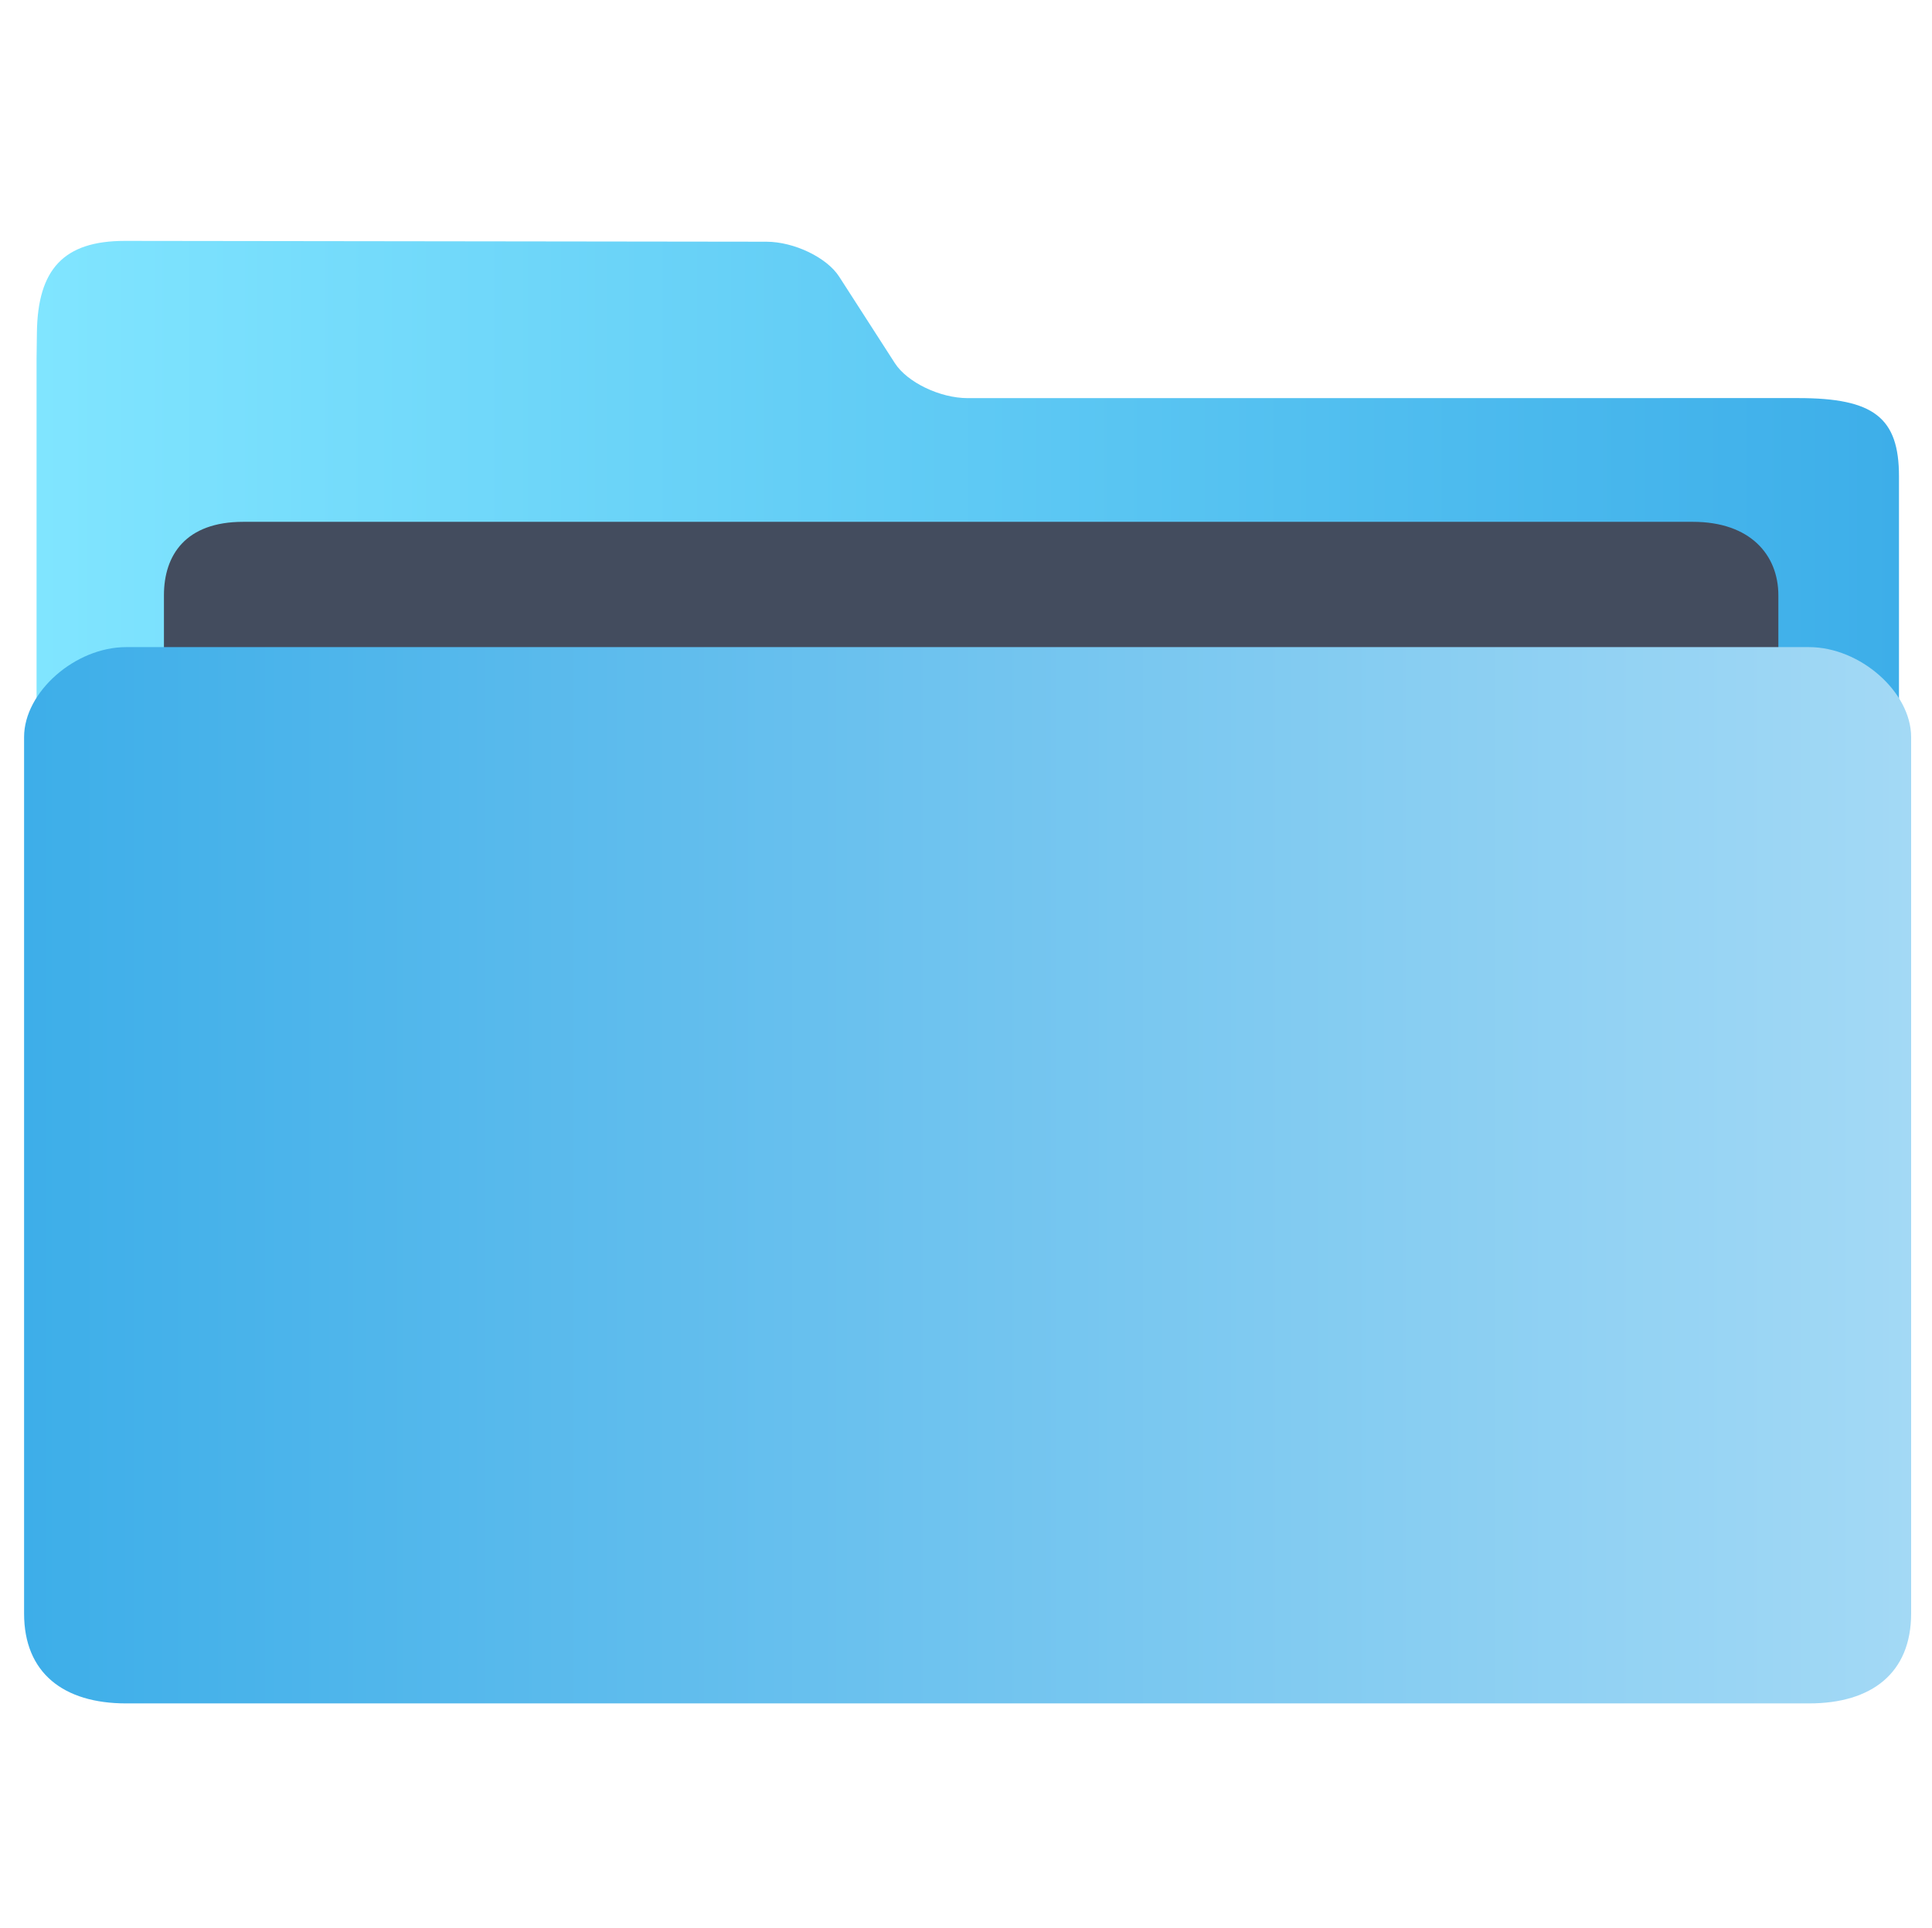
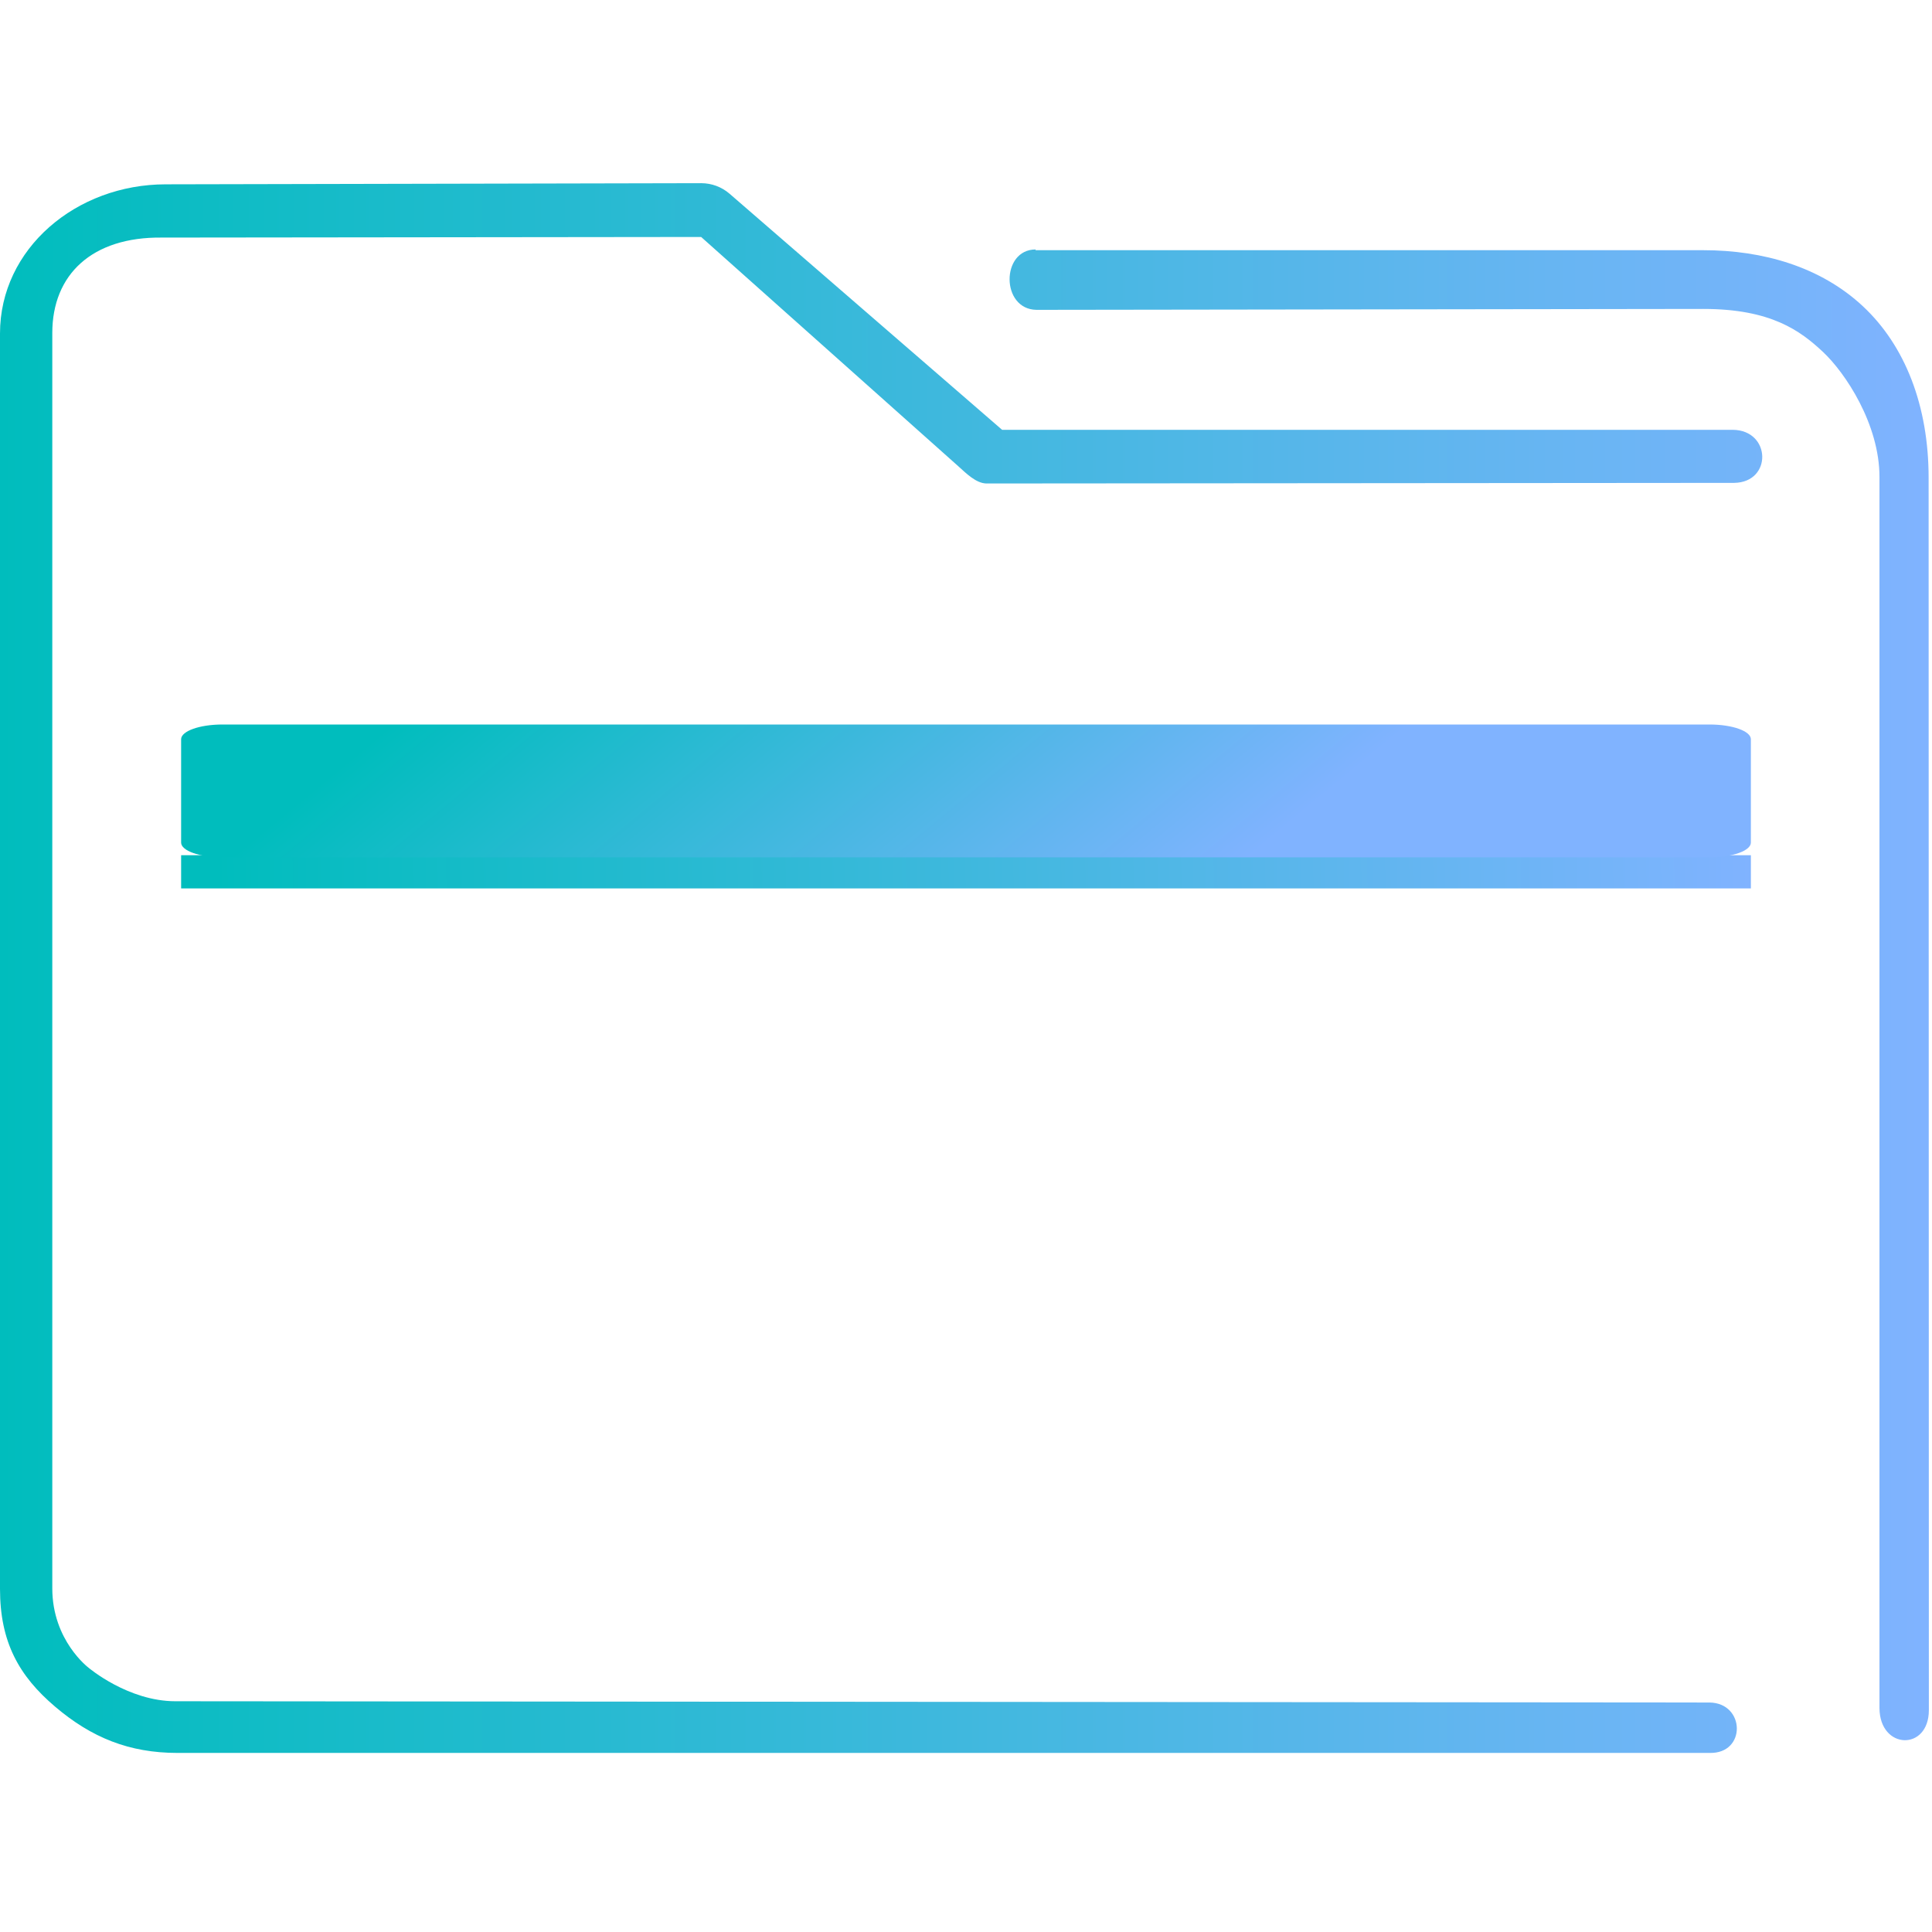
- <svg xmlns="http://www.w3.org/2000/svg" xmlns:xlink="http://www.w3.org/1999/xlink" width="40.09" height="40.001" viewBox="0 0 40.09 40.001" id="svg6548" version="1.1">
+ <svg xmlns="http://www.w3.org/2000/svg" xmlns:xlink="http://www.w3.org/1999/xlink" width="32" height="32" viewBox="0 0 32 32" id="svg6548" version="1.1">
  <defs id="defs6550">
+     <linearGradient id="linearGradient1001">
+       <stop style="stop-color:#00bdbd;stop-opacity:1" offset="0" id="stop997" />
+       <stop style="stop-color:#80b3ff;stop-opacity:1" offset="1" id="stop999" />
+     </linearGradient>
    <linearGradient id="linearGradient4274">
      <stop id="stop4276" offset="0" style="stop-color:#ffffff;stop-opacity:1;" />
      <stop id="stop4278" offset="1" style="stop-color:#ffffff;stop-opacity:0.488" />
    </linearGradient>
    <linearGradient xlink:href="#linearGradient4274" id="linearGradient7243-3" gradientUnits="userSpaceOnUse" gradientTransform="matrix(0.4614978,0,0,0.4614978,-180.1809,1102.956)" x1="390.571" y1="498.298" x2="442.571" y2="498.298" />
-     <linearGradient xlink:href="#linearGradient860" id="linearGradient862" x1="113.947" y1="255.366" x2="406.083" y2="255.366" gradientUnits="userSpaceOnUse" gradientTransform="matrix(0.1322864,0,0,0.116599,-103.9727,992.6567)" />
-     <linearGradient id="linearGradient860">
-       <stop style="stop-color:#80e5ff;stop-opacity:1" offset="0" id="stop856" />
-       <stop style="stop-color:#3daee9;stop-opacity:1" offset="1" id="stop858" />
-     </linearGradient>
-     <linearGradient xlink:href="#linearGradient842" id="linearGradient844" x1="386.306" y1="522.454" x2="446.83" y2="522.454" gradientUnits="userSpaceOnUse" gradientTransform="matrix(0.6469629,0,0,0.6319389,-339.0826,697.2442)" />
-     <linearGradient id="linearGradient842">
-       <stop style="stop-color:#3daee9;stop-opacity:1" offset="0" id="stop838" />
-       <stop style="stop-color:#a3d9f5;stop-opacity:1" offset="1" id="stop840" />
-     </linearGradient>
+     <linearGradient xlink:href="#linearGradient1001" id="linearGradient854" gradientUnits="userSpaceOnUse" gradientTransform="matrix(0.3630385,0,0,0.3711636,-2.178249,1017.848)" x1="6" y1="50" x2="94.006" y2="50" />
+     <linearGradient xlink:href="#linearGradient1001" id="linearGradient877" x1="273.015" y1="478.04" x2="335.376" y2="476.919" gradientUnits="userSpaceOnUse" gradientTransform="matrix(0.4075233,0,0,0.4998466,-107.6737,796.4155)" />
+     <linearGradient xlink:href="#linearGradient1001" id="linearGradient4225-3-3" gradientUnits="userSpaceOnUse" x1="396.571" y1="498.798" x2="426.571" y2="511.798" gradientTransform="matrix(0.4736427,0,0,0.169216,-181.2384,947.8645)" />
  </defs>
-   <g id="layer1" transform="translate(89.65676,-1003.014)">
-     <path style="fill:url(#linearGradient862);fill-opacity:1;stroke-width:0.115" d="m -69.576,1011.276 c -0.575,0 -1.255,-0.327 -1.512,-0.726 l -1.155,-1.794 c -0.256,-0.399 -0.936,-0.725 -1.511,-0.726 l -13.314,-0.017 c -1.27,0 -1.805,0.591 -1.823,1.899 l -0.007,0.551 v 1.623 23.124 c 0,0.446 1.515,1.623 2.089,1.623 h 34.468 c 0.574,0 2.089,-1.177 2.089,-1.623 v -22.312 c 0,-1.217 -0.522,-1.623 -2.089,-1.623 z" id="path4-3" />
-     <path style="fill:#434c5e;fill-opacity:1;stroke-width:0.113" d="m -52.755,1019.938 c 0,0.838 -0.519,1.524 -1.708,1.524 h -30.148 c -1.189,0 -1.644,-0.686 -1.644,-1.524 v -4.571 c 0,-0.838 0.455,-1.524 1.644,-1.524 h 30.083 c 1.189,0 1.773,0.686 1.773,1.524 z" id="path8-6" />
-     <path style="fill:url(#linearGradient844);fill-opacity:1;stroke-width:0.124" d="m -52.117,1016.443 h -34.923 c -1.058,0 -2.117,0.933 -2.117,1.866 v 18.189 c 0,1.234 0.819,1.865 2.117,1.865 h 34.923 c 1.302,0 2.117,-0.632 2.117,-1.865 v -18.189 c 0,-0.933 -1.058,-1.866 -2.117,-1.866 z" id="path10" />
+   <g id="layer1" transform="translate(0,-1020.362)">
+     <path style="color:#000000;font-style:normal;font-variant:normal;font-weight:normal;font-stretch:normal;font-size:medium;line-height:normal;font-family:Sans;-inkscape-font-specification:Sans;text-indent:0;text-align:start;text-decoration:none;text-decoration-line:none;letter-spacing:normal;word-spacing:normal;text-transform:none;writing-mode:lr-tb;direction:ltr;baseline-shift:baseline;text-anchor:start;display:inline;overflow:visible;visibility:visible;opacity:1;fill:url(#linearGradient854);fill-opacity:1;fill-rule:nonzero;stroke:none;stroke-width:1.468;marker:none;enable-background:accumulate" d="M 2.745,1023.415 C 1.265,1023.415 0,1024.477 0,1025.886 v 20.792 c 0,0.877 0.31,1.44 0.913,1.952 0.603,0.513 1.228,0.766 2.027,0.766 H 28.317 c 0.609,0.015 0.592,-0.825 1.45e-4,-0.835 l -25.412,-0.021 c -0.785,0 -1.438,-0.555 -1.438,-0.555 0,0 -0.601,-0.45 -0.601,-1.315 v -20.792 c 0,-0.971 0.66,-1.594 1.814,-1.581 l 8.933,-0.01 4.26,3.798 c 0.129,0.116 0.293,0.282 0.465,0.285 l 12.386,-0.01 c 0.632,-0.01 0.612,-0.869 -0.02,-0.879 H 16.598 l -4.515,-3.911 c -0.13,-0.112 -0.295,-0.173 -0.465,-0.174 z m 14.408,1.079 c -0.576,0 -0.578,0.991 0.014,1 l 11.047,-0.015 c 1.119,0 1.604,0.361 1.977,0.709 0.373,0.348 0.939,1.199 0.939,2.075 v 20.393 c 0.006,0.689 0.816,0.711 0.818,0.033 l -0.004,-20.414 c -8.8e-5,-1.192 -0.39,-2.189 -1.089,-2.841 -0.699,-0.652 -1.652,-0.928 -2.643,-0.928 H 17.22 c -0.022,0 -0.045,0 -0.068,0 z" id="path2-3-6" />
+     <path style="fill:url(#linearGradient877);fill-opacity:1.0;stroke-width:0.496" id="path4151-2-3" d="m 3,1034.527 v 0.55 H 3.448 28.552 29 v -0.55 H 28.552 3.448 Z" />
+     <rect ry="0.244" rx="0.684" y="1032.362" x="3" height="2.2" width="26" style="color:#000000;clip-rule:nonzero;display:inline;overflow:visible;visibility:visible;opacity:1;isolation:auto;mix-blend-mode:normal;color-interpolation:sRGB;color-interpolation-filters:linearRGB;solid-color:#000000;solid-opacity:1;fill:url(#linearGradient4225-3-3);fill-opacity:1.0;fill-rule:nonzero;stroke:none;stroke-width:0.409;stroke-linecap:butt;stroke-linejoin:miter;stroke-miterlimit:4;stroke-dasharray:none;stroke-dashoffset:0;stroke-opacity:1;marker:none;color-rendering:auto;image-rendering:auto;shape-rendering:auto;text-rendering:auto;enable-background:accumulate" id="rect36-5" />
  </g>
</svg>
